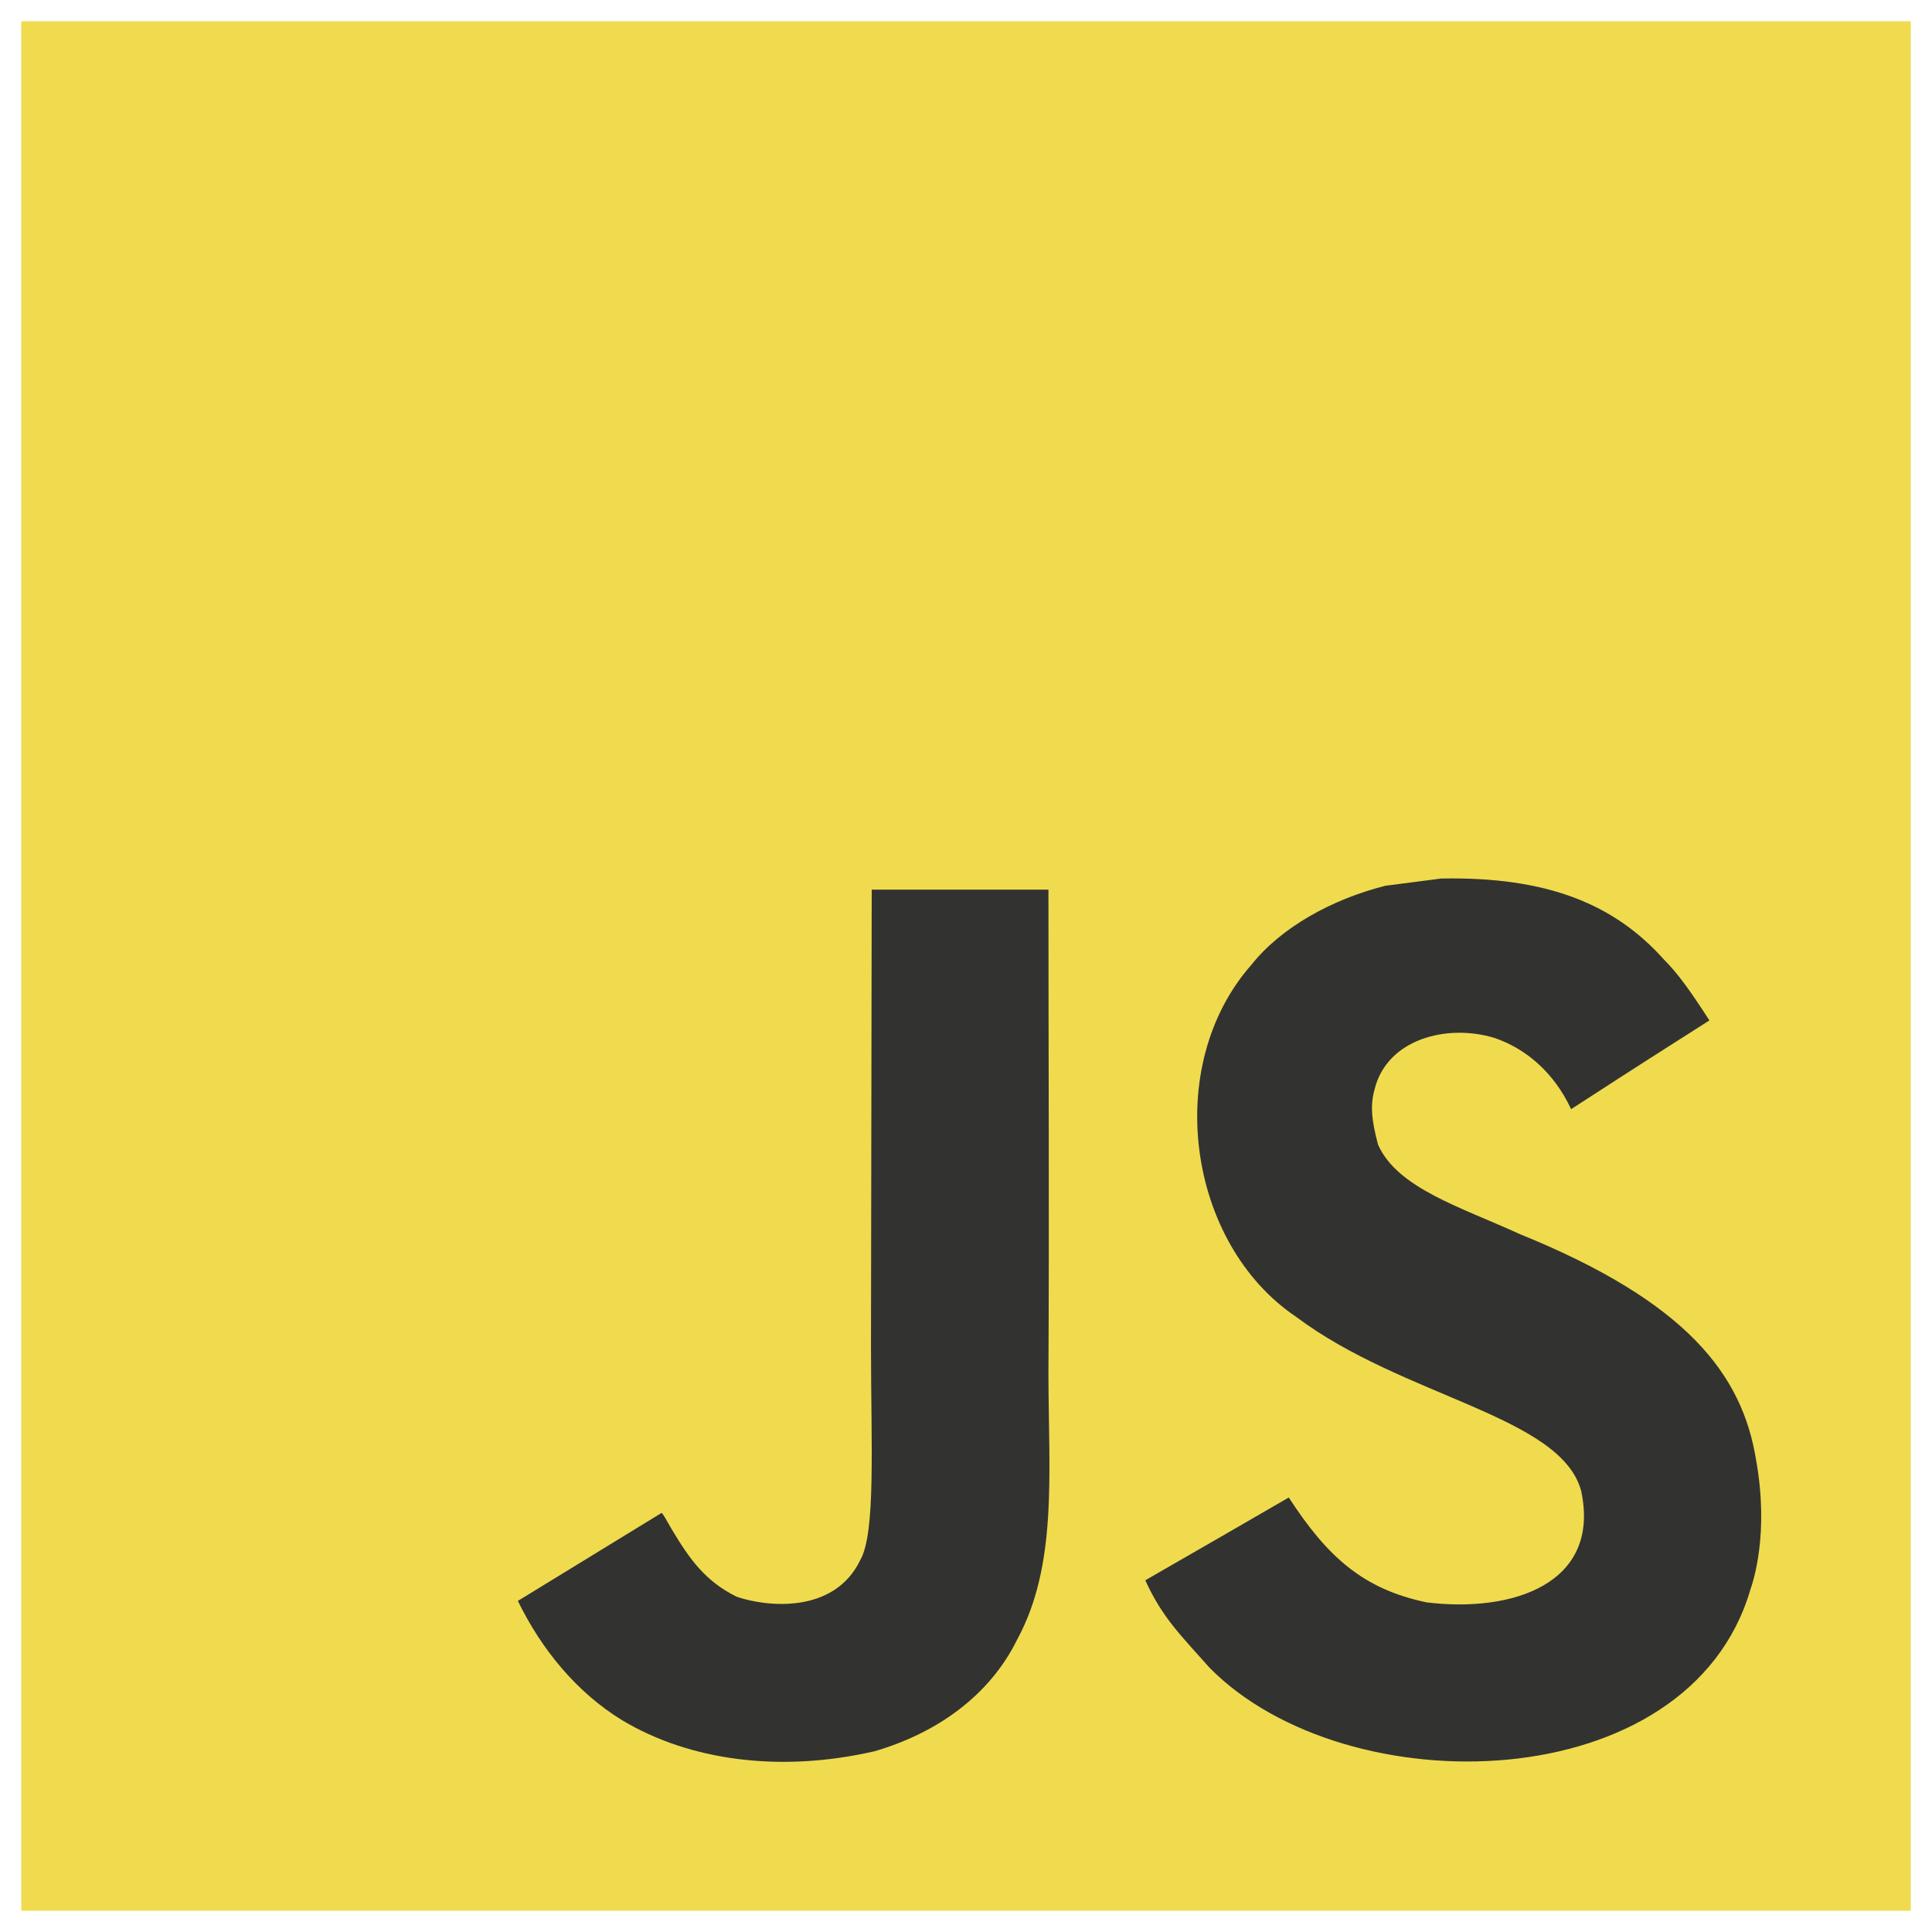
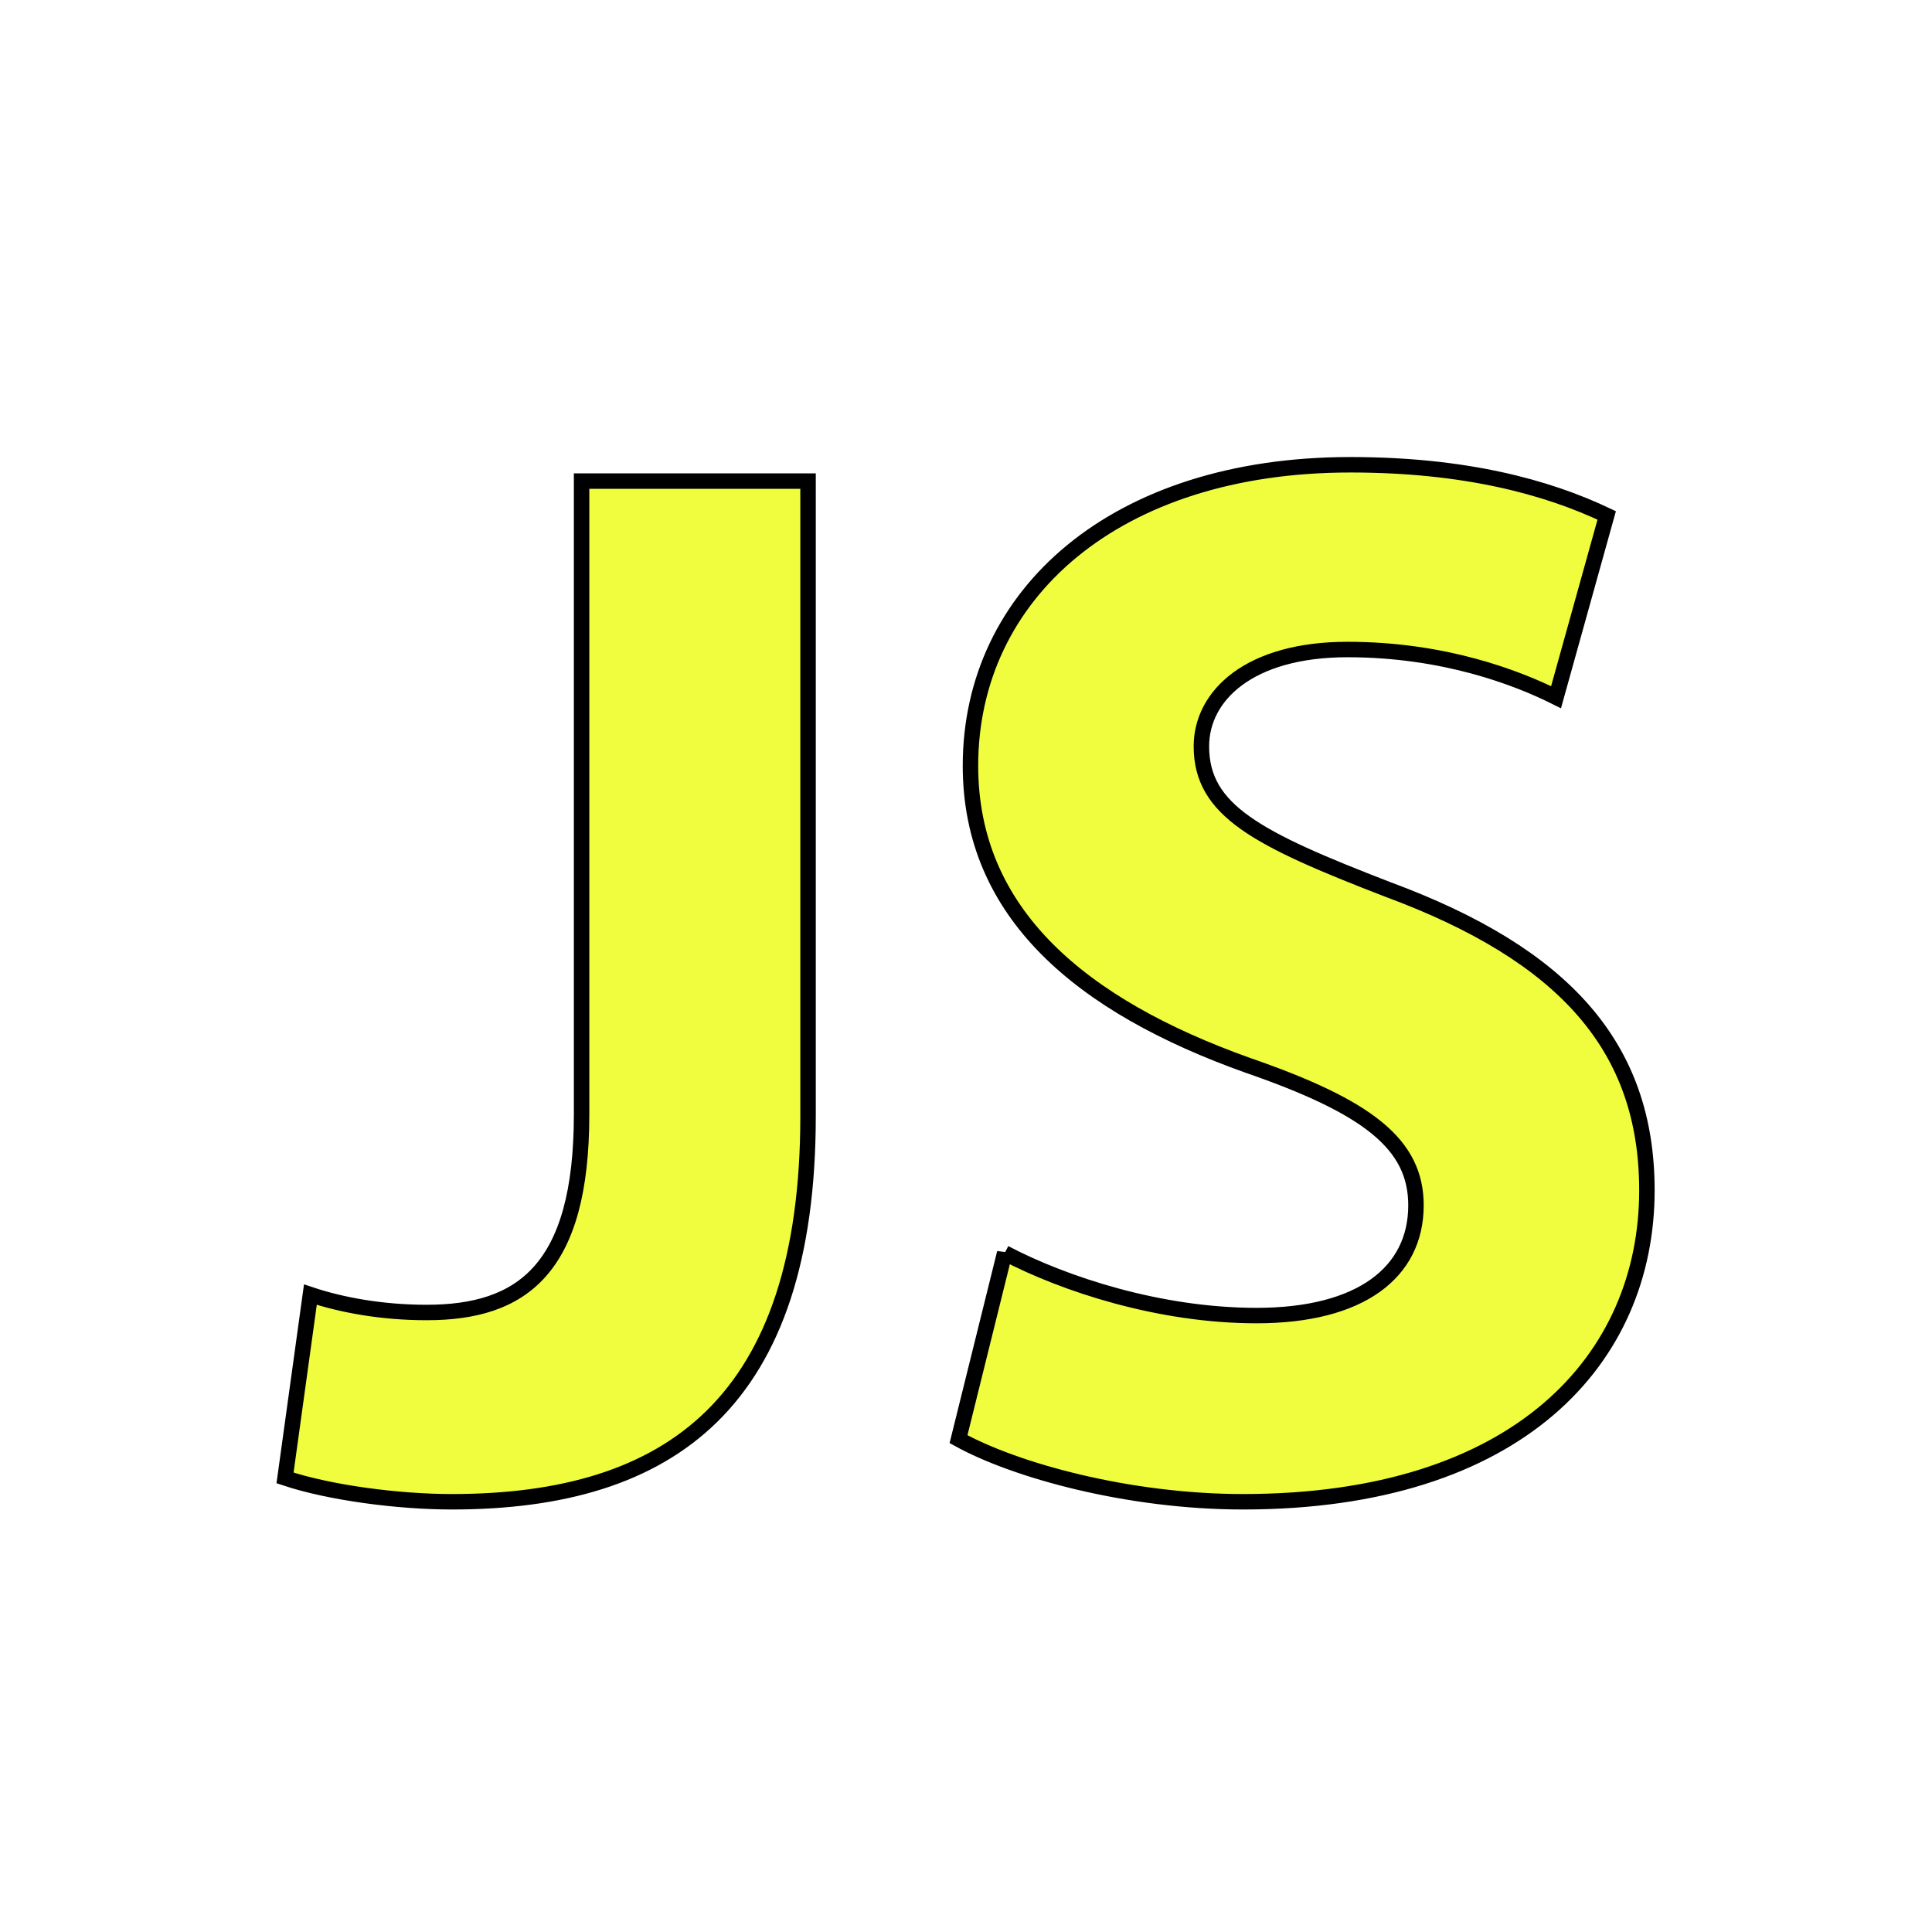
- <svg xmlns="http://www.w3.org/2000/svg" viewBox="0 0 128 128">
-   <path fill="#F0DB4F" d="M1.408 1.408h125.184v125.185H1.408z" />
-   <path fill="#323330" d="M116.347 96.736c-.917-5.711-4.641-10.508-15.672-14.981-3.832-1.761-8.104-3.022-9.377-5.926-.452-1.69-.512-2.642-.226-3.665.821-3.32 4.784-4.355 7.925-3.403 2.023.678 3.938 2.237 5.093 4.724 5.402-3.498 5.391-3.475 9.163-5.879-1.381-2.141-2.118-3.129-3.022-4.045-3.249-3.629-7.676-5.498-14.756-5.355l-3.688.477c-3.534.893-6.902 2.748-8.877 5.235-5.926 6.724-4.236 18.492 2.975 23.335 7.104 5.332 17.54 6.545 18.873 11.531 1.297 6.104-4.486 8.08-10.234 7.378-4.236-.881-6.592-3.034-9.139-6.949-4.688 2.713-4.688 2.713-9.508 5.485 1.143 2.499 2.344 3.63 4.26 5.795 9.068 9.198 31.76 8.746 35.83-5.176.165-.478 1.261-3.666.38-8.581zM69.462 58.943H57.753l-.048 30.272c0 6.438.333 12.34-.714 14.149-1.713 3.558-6.152 3.117-8.175 2.427-2.059-1.012-3.106-2.451-4.319-4.485-.333-.584-.583-1.036-.667-1.071l-9.52 5.83c1.583 3.249 3.915 6.069 6.902 7.901 4.462 2.678 10.459 3.499 16.731 2.059 4.082-1.189 7.604-3.652 9.448-7.401 2.666-4.915 2.094-10.864 2.07-17.444.06-10.735.001-21.468.001-32.237z" />
+ <svg xmlns="http://www.w3.org/2000/svg" viewBox="0 0 32.00 32.00" version="1.1" fill="#000000" stroke="#000000" stroke-width="0.256">
+   <g id="SVGRepo_bgCarrier" stroke-width="0" />
+   <g id="SVGRepo_tracerCarrier" stroke-linecap="round" stroke-linejoin="round" />
+   <g id="SVGRepo_iconCarrier">
+     <path fill="#f0fd3f" d="M9.633 7.968h3.751v10.514c0 4.738-2.271 6.392-5.899 6.392-0.888 0-2.024-0.148-2.764-0.395l0.42-3.036c0.518 0.173 1.185 0.296 1.925 0.296 1.58 0 2.567-0.716 2.567-3.282v-10.489zM16.641 20.753c0.987 0.518 2.567 1.037 4.171 1.037 1.728 0 2.641-0.716 2.641-1.826 0-1.012-0.79-1.629-2.789-2.32-2.764-0.987-4.59-2.517-4.59-4.961 0-2.838 2.394-4.985 6.293-4.985 1.9 0 3.258 0.37 4.245 0.839l-0.839 3.011c-0.642-0.321-1.851-0.79-3.455-0.79-1.629 0-2.419 0.765-2.419 1.604 0 1.061 0.913 1.53 3.085 2.369 2.937 1.086 4.294 2.616 4.294 4.985 0 2.789-2.122 5.158-6.688 5.158-1.9 0-3.776-0.518-4.714-1.037l0.765-3.085z" />
+   </g>
</svg>
